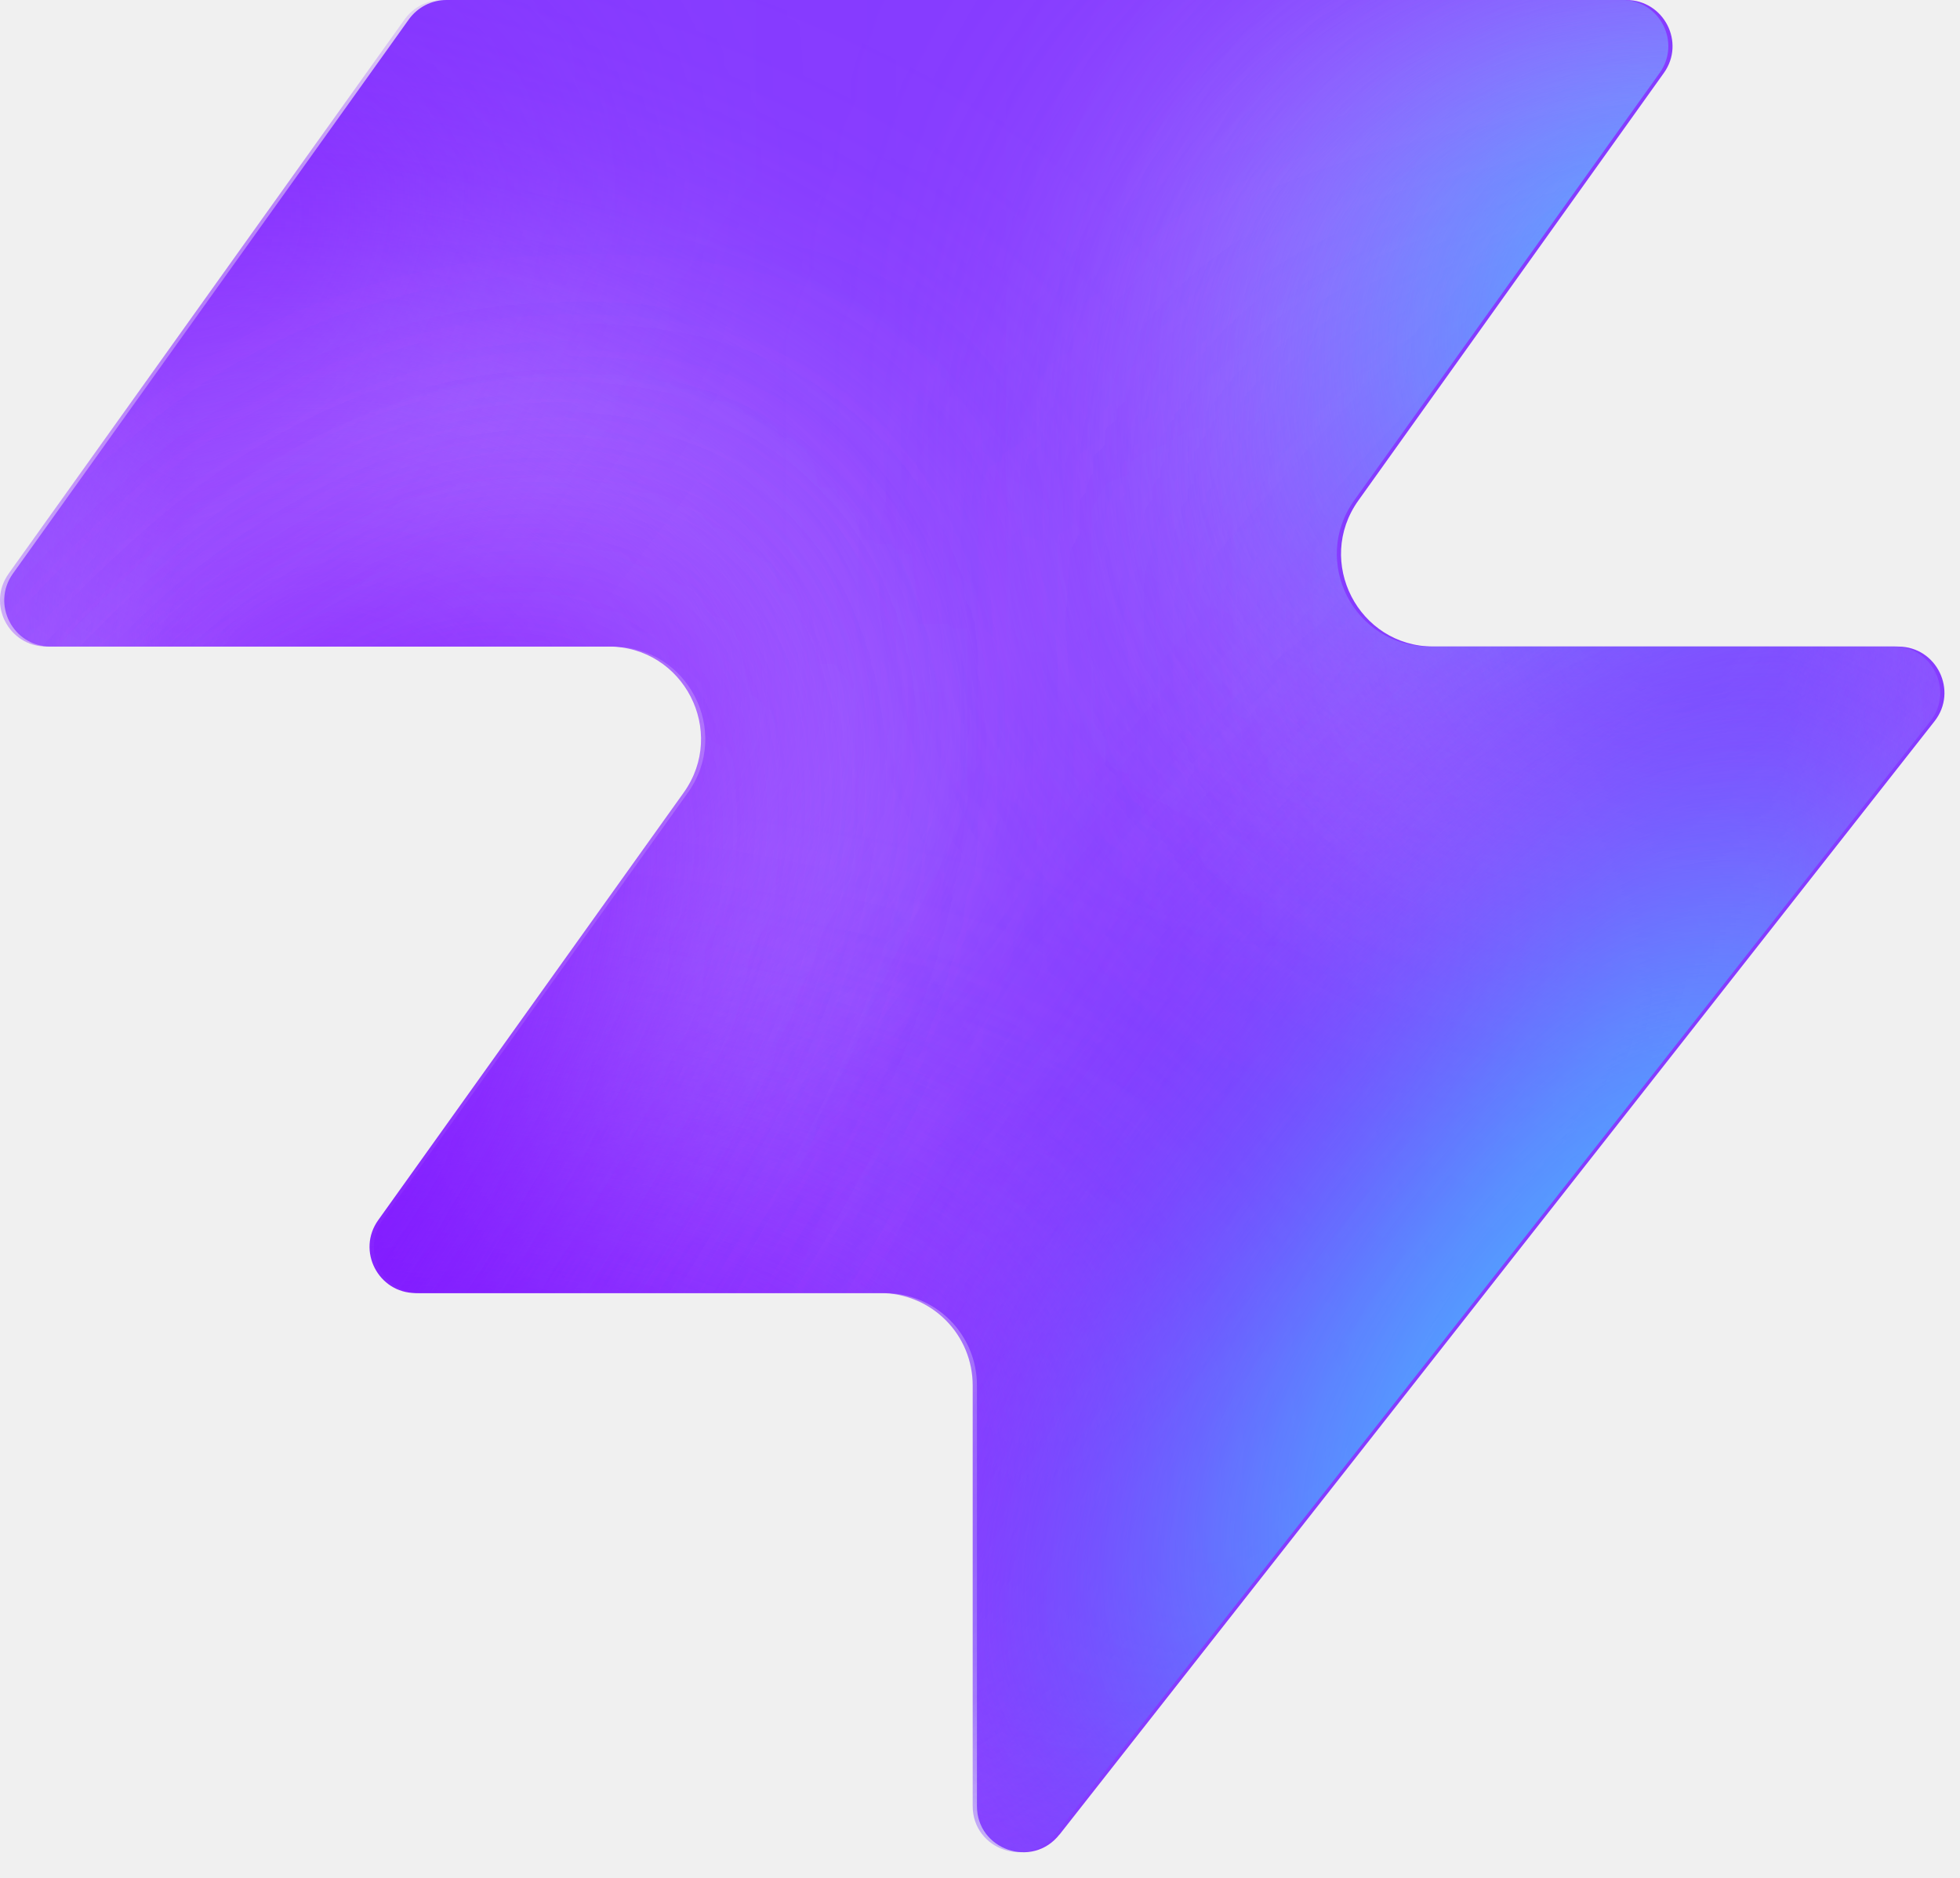
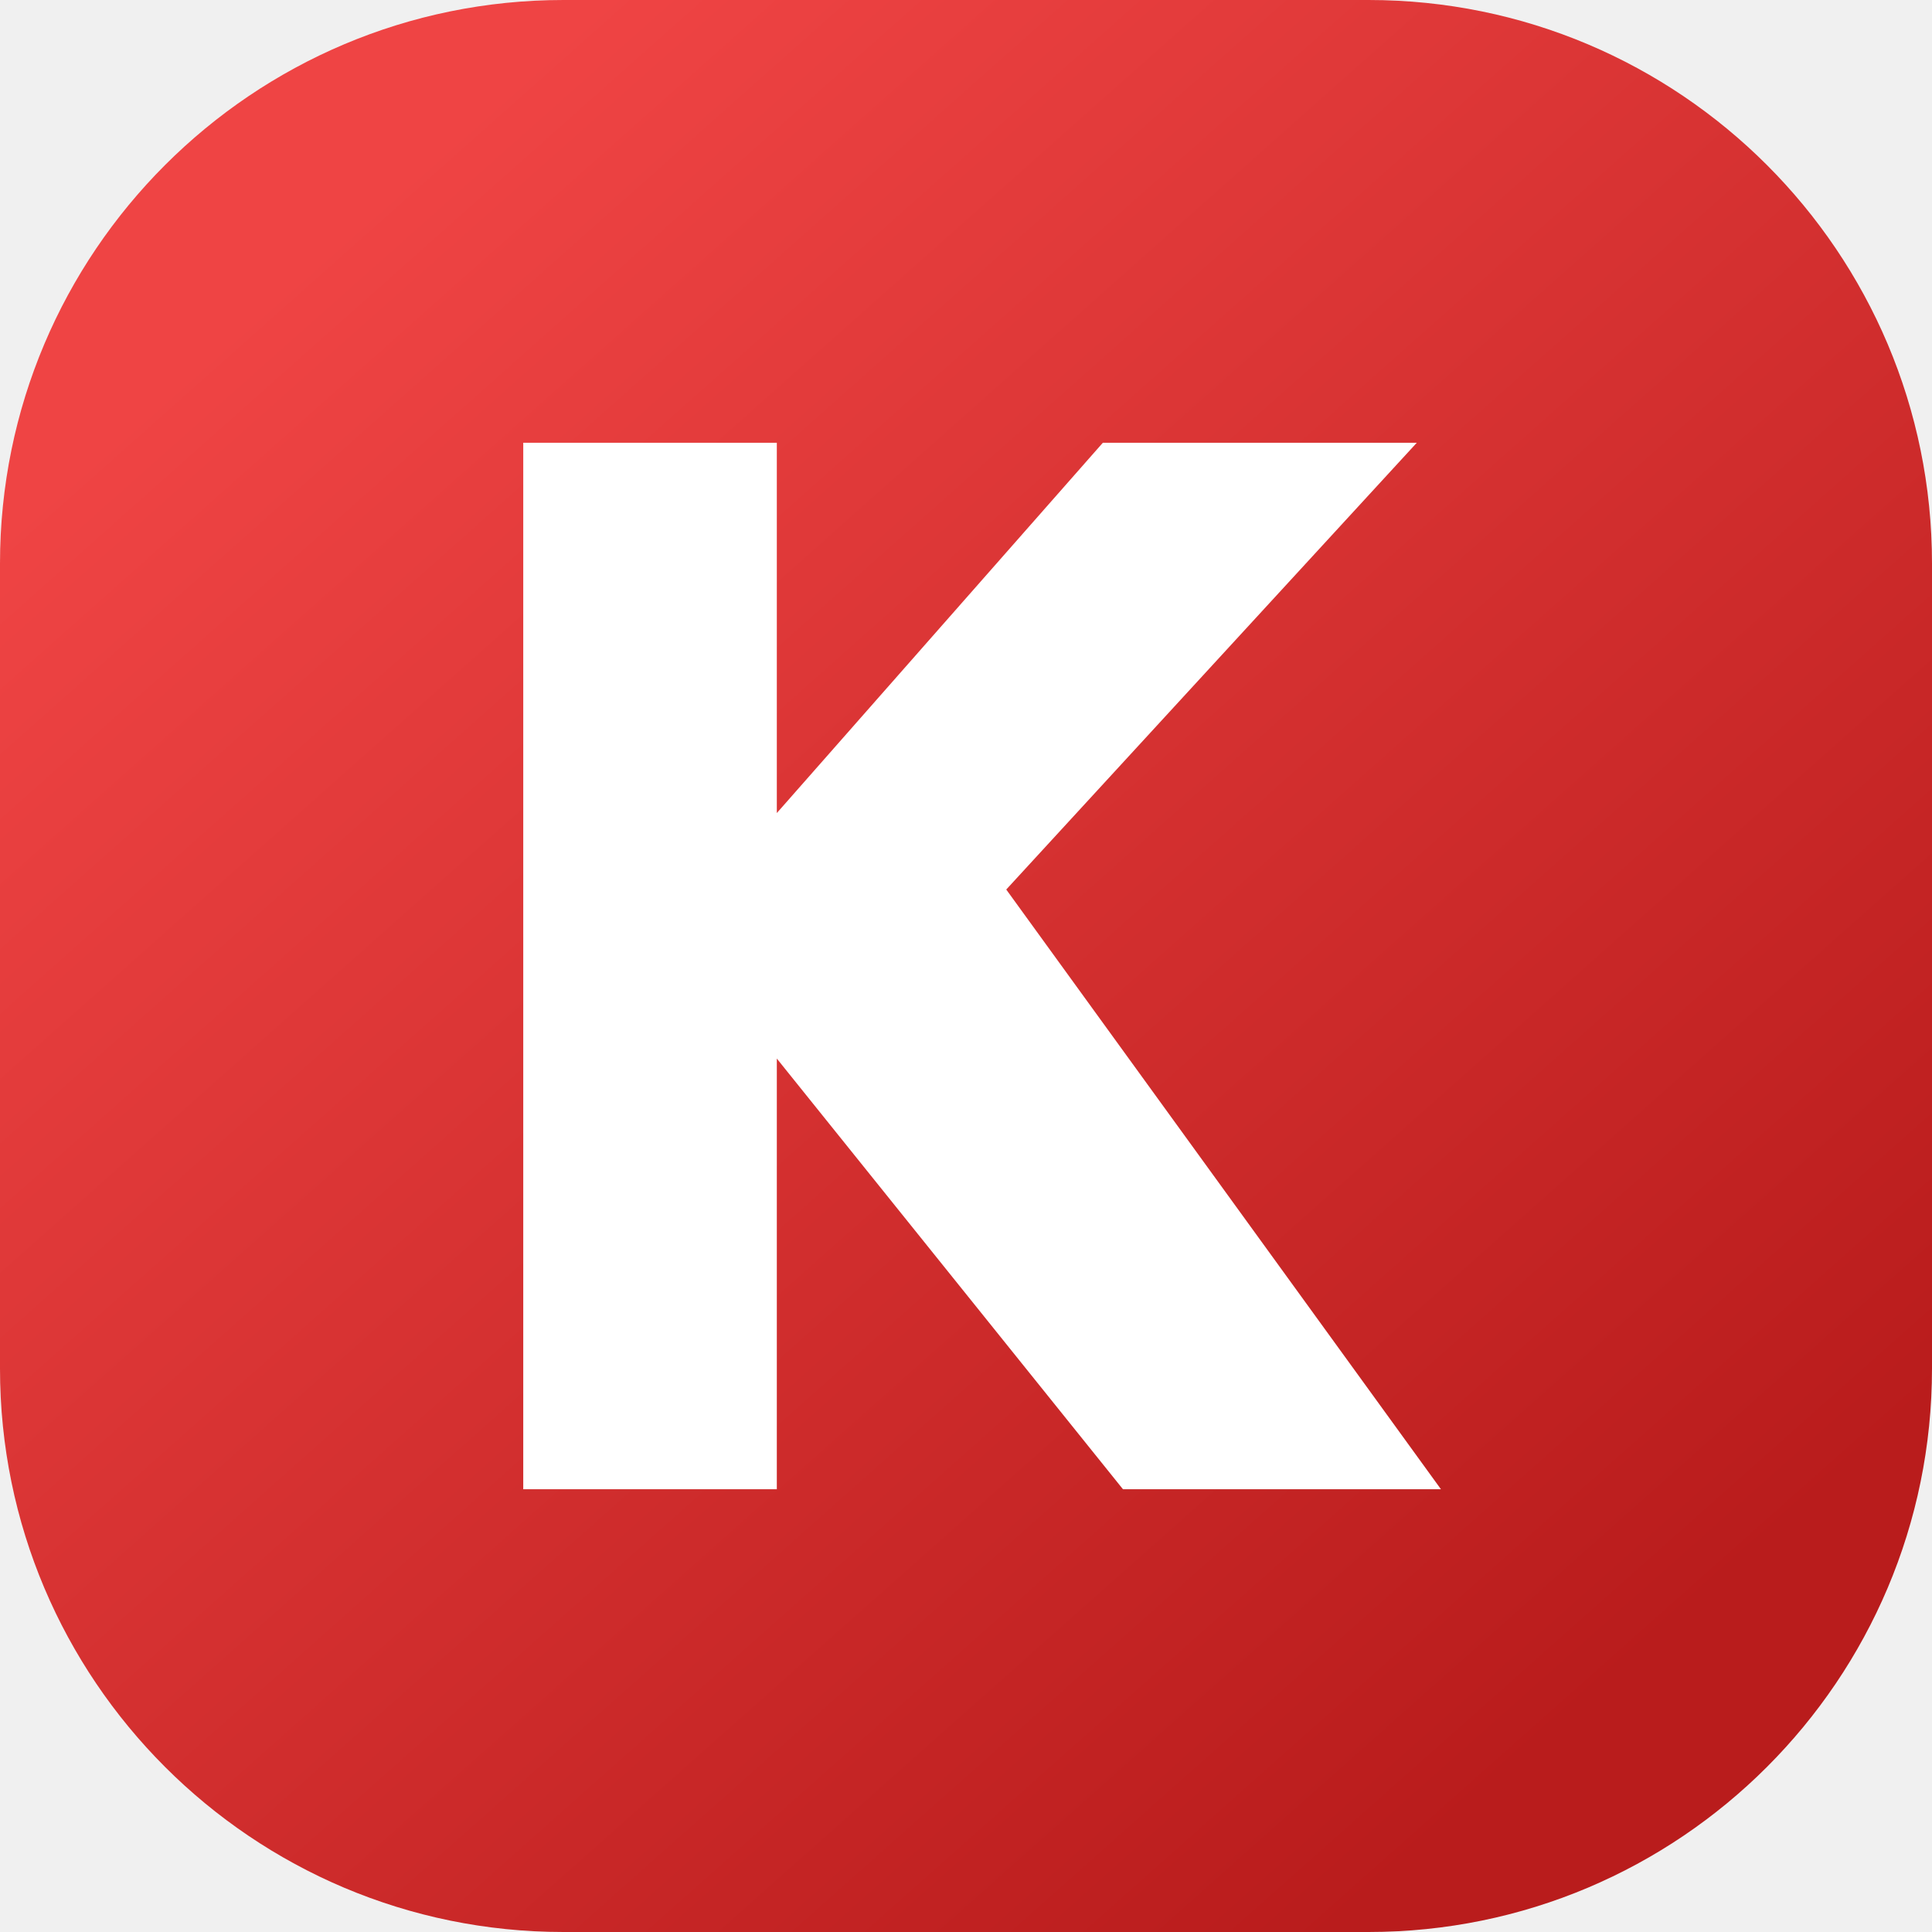
- <svg xmlns="http://www.w3.org/2000/svg" width="48" height="46" fill="none" viewBox="0 0 48 46">
-   <path fill="#863bff" d="M25.946 44.938c-.664.845-2.021.375-2.021-.698V33.937a2.26 2.26 0 0 0-2.262-2.262H10.287c-.92 0-1.456-1.04-.92-1.788l7.48-10.471c1.07-1.497 0-3.578-1.842-3.578H1.237c-.92 0-1.456-1.04-.92-1.788L10.013.474c.214-.297.556-.474.92-.474h28.894c.92 0 1.456 1.04.92 1.788l-7.48 10.471c-1.07 1.498 0 3.579 1.842 3.579h11.377c.943 0 1.473 1.088.89 1.83L25.947 44.94z" style="fill:#863bff;fill:color(display-p3 .525 .23 1);fill-opacity:1" />
-   <mask id="a" width="48" height="46" x="0" y="0" maskUnits="userSpaceOnUse" style="mask-type:alpha">
-     <path fill="#000" d="M25.842 44.938c-.664.844-2.021.375-2.021-.698V33.937a2.26 2.26 0 0 0-2.262-2.262H10.183c-.92 0-1.456-1.04-.92-1.788l7.48-10.471c1.07-1.498 0-3.579-1.842-3.579H1.133c-.92 0-1.456-1.04-.92-1.787L9.91.473c.214-.297.556-.474.92-.474h28.894c.92 0 1.456 1.04.92 1.788l-7.48 10.471c-1.07 1.498 0 3.578 1.842 3.578h11.377c.943 0 1.473 1.088.89 1.832L25.843 44.94z" style="fill:#000;fill-opacity:1" />
-   </mask>
-   <g mask="url(#a)">
-     <g filter="url(#b)">
-       <ellipse cx="5.508" cy="14.704" fill="#ede6ff" rx="5.508" ry="14.704" style="fill:#ede6ff;fill:color(display-p3 .927 .903 1);fill-opacity:1" transform="matrix(.00324 1 1 -.00324 -4.47 31.516)" />
-     </g>
-     <g filter="url(#c)">
-       <ellipse cx="10.399" cy="29.851" fill="#ede6ff" rx="10.399" ry="29.851" style="fill:#ede6ff;fill:color(display-p3 .927 .903 1);fill-opacity:1" transform="matrix(.00324 1 1 -.00324 -39.328 7.883)" />
-     </g>
-     <g filter="url(#d)">
-       <ellipse cx="5.508" cy="30.487" fill="#7e14ff" rx="5.508" ry="30.487" style="fill:#7e14ff;fill:color(display-p3 .492 .077 1);fill-opacity:1" transform="rotate(89.814 -25.913 -14.639)scale(1 -1)" />
-     </g>
-     <g filter="url(#e)">
-       <ellipse cx="5.508" cy="30.599" fill="#7e14ff" rx="5.508" ry="30.599" style="fill:#7e14ff;fill:color(display-p3 .492 .077 1);fill-opacity:1" transform="rotate(89.814 -32.644 -3.334)scale(1 -1)" />
-     </g>
-     <g filter="url(#f)">
-       <ellipse cx="5.508" cy="30.599" fill="#7e14ff" rx="5.508" ry="30.599" style="fill:#7e14ff;fill:color(display-p3 .492 .077 1);fill-opacity:1" transform="matrix(.00324 1 1 -.00324 -34.34 30.47)" />
-     </g>
-     <g filter="url(#g)">
-       <ellipse cx="14.072" cy="22.078" fill="#ede6ff" rx="14.072" ry="22.078" style="fill:#ede6ff;fill:color(display-p3 .927 .903 1);fill-opacity:1" transform="rotate(93.35 24.506 48.493)scale(-1 1)" />
-     </g>
-     <g filter="url(#h)">
-       <ellipse cx="3.47" cy="21.501" fill="#7e14ff" rx="3.47" ry="21.501" style="fill:#7e14ff;fill:color(display-p3 .492 .077 1);fill-opacity:1" transform="rotate(89.009 28.708 47.59)scale(-1 1)" />
-     </g>
-     <g filter="url(#i)">
-       <ellipse cx="3.47" cy="21.501" fill="#7e14ff" rx="3.47" ry="21.501" style="fill:#7e14ff;fill:color(display-p3 .492 .077 1);fill-opacity:1" transform="rotate(89.009 28.708 47.59)scale(-1 1)" />
-     </g>
-     <g filter="url(#j)">
-       <ellipse cx=".387" cy="8.972" fill="#7e14ff" rx="4.407" ry="29.108" style="fill:#7e14ff;fill:color(display-p3 .492 .077 1);fill-opacity:1" transform="rotate(39.51 .387 8.972)" />
-     </g>
-     <g filter="url(#k)">
-       <ellipse cx="47.523" cy="-6.092" fill="#7e14ff" rx="4.407" ry="29.108" style="fill:#7e14ff;fill:color(display-p3 .492 .077 1);fill-opacity:1" transform="rotate(37.892 47.523 -6.092)" />
-     </g>
-     <g filter="url(#l)">
-       <ellipse cx="41.412" cy="6.333" fill="#47bfff" rx="5.971" ry="9.665" style="fill:#47bfff;fill:color(display-p3 .28 .748 1);fill-opacity:1" transform="rotate(37.892 41.412 6.333)" />
-     </g>
-     <g filter="url(#m)">
-       <ellipse cx="-1.879" cy="38.332" fill="#7e14ff" rx="4.407" ry="29.108" style="fill:#7e14ff;fill:color(display-p3 .492 .077 1);fill-opacity:1" transform="rotate(37.892 -1.88 38.332)" />
-     </g>
-     <g filter="url(#n)">
-       <ellipse cx="-1.879" cy="38.332" fill="#7e14ff" rx="4.407" ry="29.108" style="fill:#7e14ff;fill:color(display-p3 .492 .077 1);fill-opacity:1" transform="rotate(37.892 -1.88 38.332)" />
-     </g>
-     <g filter="url(#o)">
-       <ellipse cx="35.651" cy="29.907" fill="#7e14ff" rx="4.407" ry="29.108" style="fill:#7e14ff;fill:color(display-p3 .492 .077 1);fill-opacity:1" transform="rotate(37.892 35.651 29.907)" />
-     </g>
-     <g filter="url(#p)">
-       <ellipse cx="38.418" cy="32.4" fill="#47bfff" rx="5.971" ry="15.297" style="fill:#47bfff;fill:color(display-p3 .28 .748 1);fill-opacity:1" transform="rotate(37.892 38.418 32.4)" />
-     </g>
-   </g>
+ <svg xmlns="http://www.w3.org/2000/svg" viewBox="0 0 48 48">
  <defs>
-     <filter id="b" width="60.045" height="41.654" x="-19.77" y="16.149" color-interpolation-filters="sRGB" filterUnits="userSpaceOnUse">
-       <feFlood flood-opacity="0" result="BackgroundImageFix" />
-       <feBlend in="SourceGraphic" in2="BackgroundImageFix" result="shape" />
-       <feGaussianBlur result="effect1_foregroundBlur_2002_17158" stdDeviation="7.659" />
-     </filter>
-     <filter id="c" width="90.34" height="51.437" x="-54.613" y="-7.533" color-interpolation-filters="sRGB" filterUnits="userSpaceOnUse">
-       <feFlood flood-opacity="0" result="BackgroundImageFix" />
-       <feBlend in="SourceGraphic" in2="BackgroundImageFix" result="shape" />
-       <feGaussianBlur result="effect1_foregroundBlur_2002_17158" stdDeviation="7.659" />
-     </filter>
-     <filter id="d" width="79.355" height="29.4" x="-49.64" y="2.03" color-interpolation-filters="sRGB" filterUnits="userSpaceOnUse">
-       <feFlood flood-opacity="0" result="BackgroundImageFix" />
-       <feBlend in="SourceGraphic" in2="BackgroundImageFix" result="shape" />
-       <feGaussianBlur result="effect1_foregroundBlur_2002_17158" stdDeviation="4.596" />
-     </filter>
-     <filter id="e" width="79.579" height="29.4" x="-45.045" y="20.029" color-interpolation-filters="sRGB" filterUnits="userSpaceOnUse">
-       <feFlood flood-opacity="0" result="BackgroundImageFix" />
-       <feBlend in="SourceGraphic" in2="BackgroundImageFix" result="shape" />
-       <feGaussianBlur result="effect1_foregroundBlur_2002_17158" stdDeviation="4.596" />
-     </filter>
-     <filter id="f" width="79.579" height="29.4" x="-43.513" y="21.178" color-interpolation-filters="sRGB" filterUnits="userSpaceOnUse">
-       <feFlood flood-opacity="0" result="BackgroundImageFix" />
-       <feBlend in="SourceGraphic" in2="BackgroundImageFix" result="shape" />
-       <feGaussianBlur result="effect1_foregroundBlur_2002_17158" stdDeviation="4.596" />
-     </filter>
-     <filter id="g" width="74.749" height="58.852" x="15.756" y="-17.901" color-interpolation-filters="sRGB" filterUnits="userSpaceOnUse">
-       <feFlood flood-opacity="0" result="BackgroundImageFix" />
-       <feBlend in="SourceGraphic" in2="BackgroundImageFix" result="shape" />
-       <feGaussianBlur result="effect1_foregroundBlur_2002_17158" stdDeviation="7.659" />
-     </filter>
-     <filter id="h" width="61.377" height="25.362" x="23.548" y="2.284" color-interpolation-filters="sRGB" filterUnits="userSpaceOnUse">
-       <feFlood flood-opacity="0" result="BackgroundImageFix" />
-       <feBlend in="SourceGraphic" in2="BackgroundImageFix" result="shape" />
-       <feGaussianBlur result="effect1_foregroundBlur_2002_17158" stdDeviation="4.596" />
-     </filter>
-     <filter id="i" width="61.377" height="25.362" x="23.548" y="2.284" color-interpolation-filters="sRGB" filterUnits="userSpaceOnUse">
-       <feFlood flood-opacity="0" result="BackgroundImageFix" />
-       <feBlend in="SourceGraphic" in2="BackgroundImageFix" result="shape" />
-       <feGaussianBlur result="effect1_foregroundBlur_2002_17158" stdDeviation="4.596" />
-     </filter>
-     <filter id="j" width="56.045" height="63.649" x="-27.636" y="-22.853" color-interpolation-filters="sRGB" filterUnits="userSpaceOnUse">
-       <feFlood flood-opacity="0" result="BackgroundImageFix" />
-       <feBlend in="SourceGraphic" in2="BackgroundImageFix" result="shape" />
-       <feGaussianBlur result="effect1_foregroundBlur_2002_17158" stdDeviation="4.596" />
-     </filter>
-     <filter id="k" width="54.814" height="64.646" x="20.116" y="-38.415" color-interpolation-filters="sRGB" filterUnits="userSpaceOnUse">
-       <feFlood flood-opacity="0" result="BackgroundImageFix" />
-       <feBlend in="SourceGraphic" in2="BackgroundImageFix" result="shape" />
-       <feGaussianBlur result="effect1_foregroundBlur_2002_17158" stdDeviation="4.596" />
-     </filter>
-     <filter id="l" width="33.541" height="35.313" x="24.641" y="-11.323" color-interpolation-filters="sRGB" filterUnits="userSpaceOnUse">
-       <feFlood flood-opacity="0" result="BackgroundImageFix" />
-       <feBlend in="SourceGraphic" in2="BackgroundImageFix" result="shape" />
-       <feGaussianBlur result="effect1_foregroundBlur_2002_17158" stdDeviation="4.596" />
-     </filter>
-     <filter id="m" width="54.814" height="64.646" x="-29.286" y="6.009" color-interpolation-filters="sRGB" filterUnits="userSpaceOnUse">
-       <feFlood flood-opacity="0" result="BackgroundImageFix" />
-       <feBlend in="SourceGraphic" in2="BackgroundImageFix" result="shape" />
-       <feGaussianBlur result="effect1_foregroundBlur_2002_17158" stdDeviation="4.596" />
-     </filter>
-     <filter id="n" width="54.814" height="64.646" x="-29.286" y="6.009" color-interpolation-filters="sRGB" filterUnits="userSpaceOnUse">
-       <feFlood flood-opacity="0" result="BackgroundImageFix" />
-       <feBlend in="SourceGraphic" in2="BackgroundImageFix" result="shape" />
-       <feGaussianBlur result="effect1_foregroundBlur_2002_17158" stdDeviation="4.596" />
-     </filter>
-     <filter id="o" width="54.814" height="64.646" x="8.244" y="-2.416" color-interpolation-filters="sRGB" filterUnits="userSpaceOnUse">
-       <feFlood flood-opacity="0" result="BackgroundImageFix" />
-       <feBlend in="SourceGraphic" in2="BackgroundImageFix" result="shape" />
-       <feGaussianBlur result="effect1_foregroundBlur_2002_17158" stdDeviation="4.596" />
-     </filter>
-     <filter id="p" width="39.409" height="43.623" x="18.713" y="10.588" color-interpolation-filters="sRGB" filterUnits="userSpaceOnUse">
-       <feFlood flood-opacity="0" result="BackgroundImageFix" />
-       <feBlend in="SourceGraphic" in2="BackgroundImageFix" result="shape" />
-       <feGaussianBlur result="effect1_foregroundBlur_2002_17158" stdDeviation="4.596" />
-     </filter>
+     <linearGradient id="brand" x1="8" y1="6" x2="40" y2="42" gradientUnits="userSpaceOnUse">
+       <stop stop-color="#ef4444" />
+       <stop offset="1" stop-color="#b91c1c" />
+     </linearGradient>
  </defs>
+   <rect width="48" height="48" rx="14" fill="url(#brand)" />
+   <path fill="#fff" d="M13 11h6.3v9.2L27.4 11h7.8L25 22.1 35.8 37h-7.9l-8.6-10.7V37H13V11Z" />
</svg>
